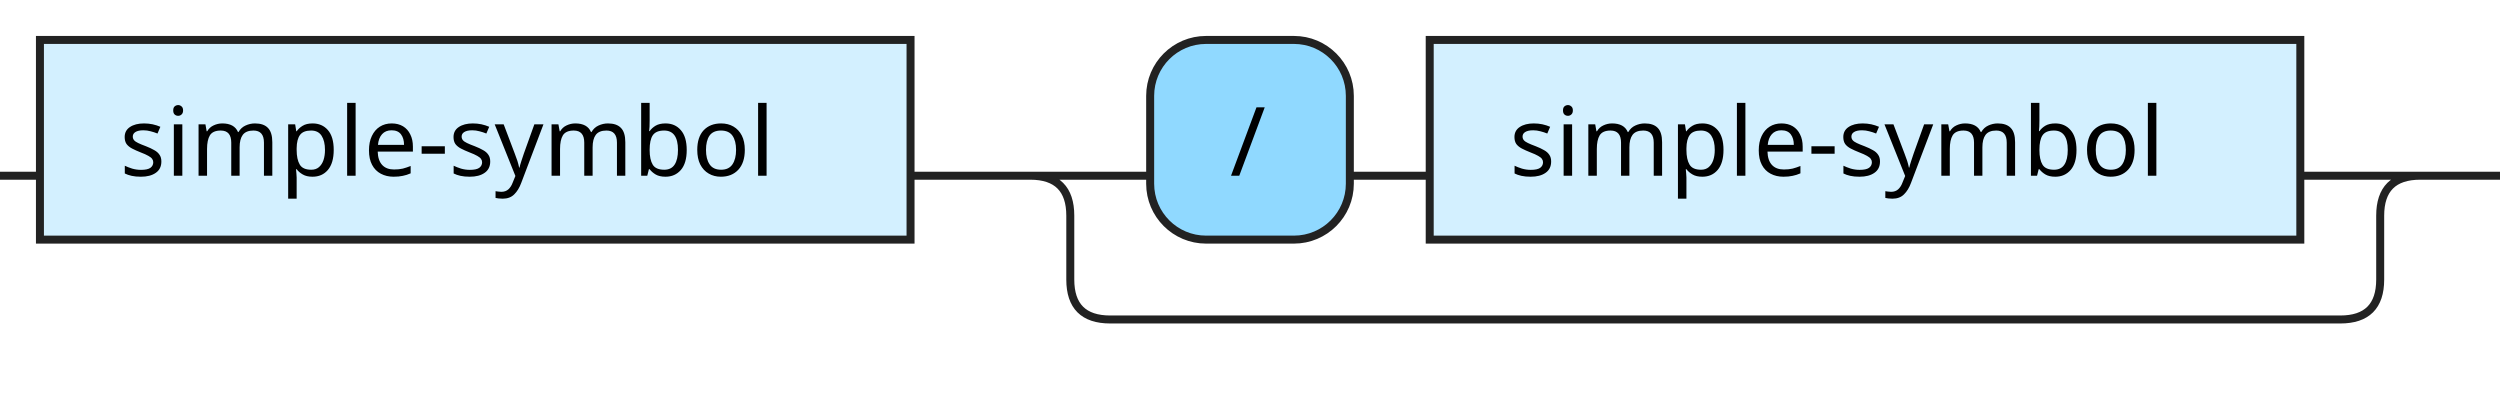
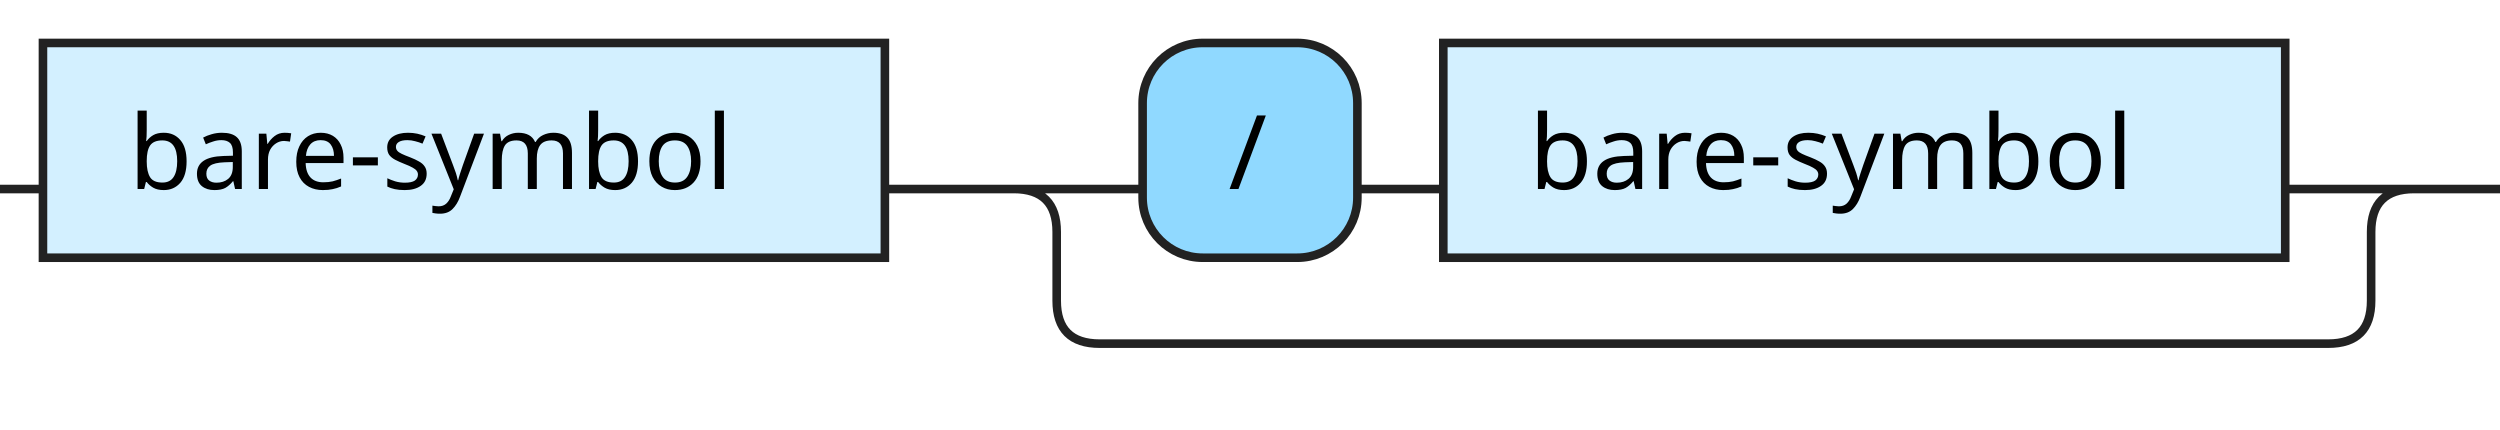
- <svg xmlns="http://www.w3.org/2000/svg" xmlns:xlink="http://www.w3.org/1999/xlink" version="1.1" width="313" height="50" viewbox="0 0 313 50">
+ <svg xmlns="http://www.w3.org/2000/svg" xmlns:xlink="http://www.w3.org/1999/xlink" version="1.1" width="291" height="50" viewbox="0 0 291 50">
  <defs>
    <style type="text/css">.c{fill:none;stroke:#222222;}.i{fill:#000000;font-family:Verdana,Sans-serif;font-size:12px;}.l{fill:#90d9ff;stroke:#222222;}.r{fill:#d3f0ff;stroke:#222222;}</style>
  </defs>
-   <path class="c" d="M0 22h5m109 0h30m25 0h10m109 0h20m-179 0q5 0 5 5v8q0 5 5 5h154q5 0 5-5v-8q0-5 5-5m5 0h5" />
-   <a xlink:href="#simple-symbol">
-     <rect class="r" x="5" y="5" width="109" height="25" />
-     <text class="i" x="15" y="22">simple-symbol</text>
+   <path class="c" d="M0 22h5m98 0h30m25 0h10m98 0h20m-168 0q5 0 5 5v8q0 5 5 5h143q5 0 5-5v-8q0-5 5-5m5 0h5" />
+   <a xlink:href="#bare-symbol">
+     <rect class="r" x="5" y="5" width="98" height="25" />
+     <text class="i" x="15" y="22">bare-symbol</text>
  </a>
-   <rect class="l" x="144" y="5" width="25" height="25" rx="7" />
-   <text class="i" x="154" y="22">/</text>
-   <a xlink:href="#simple-symbol">
-     <rect class="r" x="179" y="5" width="109" height="25" />
-     <text class="i" x="189" y="22">simple-symbol</text>
+   <rect class="l" x="133" y="5" width="25" height="25" rx="7" />
+   <text class="i" x="143" y="22">/</text>
+   <a xlink:href="#bare-symbol">
+     <rect class="r" x="168" y="5" width="98" height="25" />
+     <text class="i" x="178" y="22">bare-symbol</text>
  </a>
</svg>
